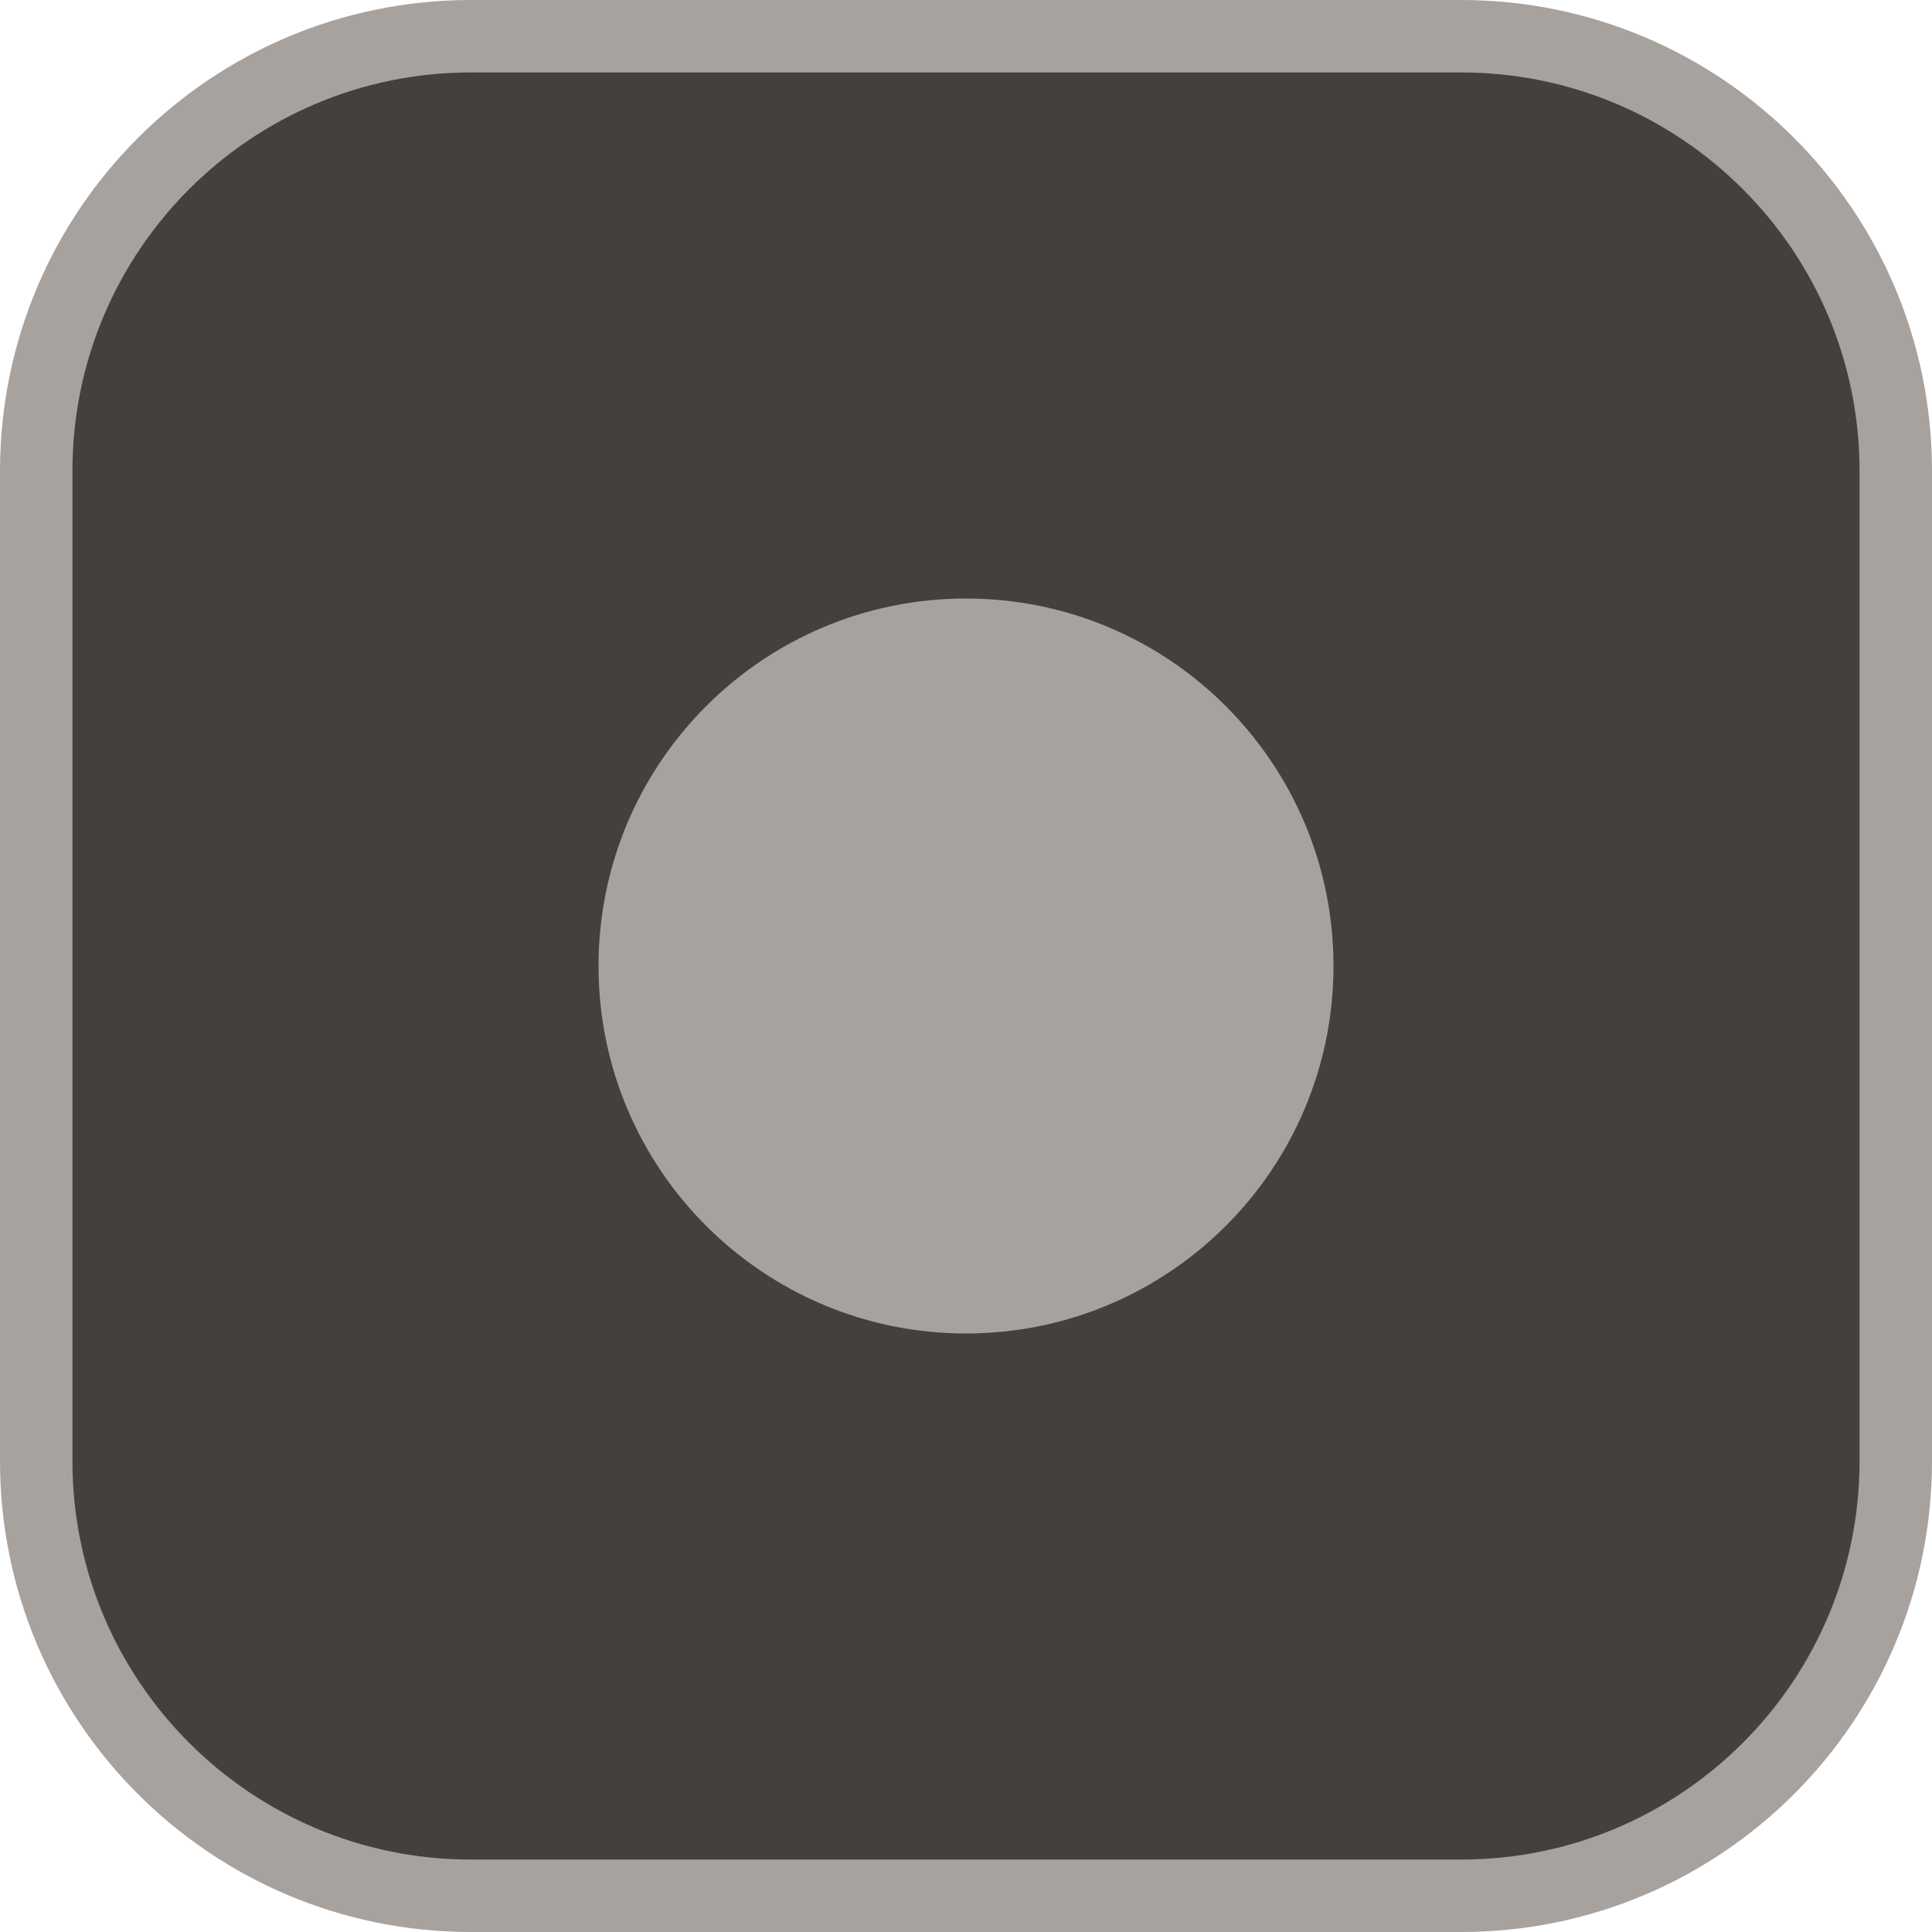
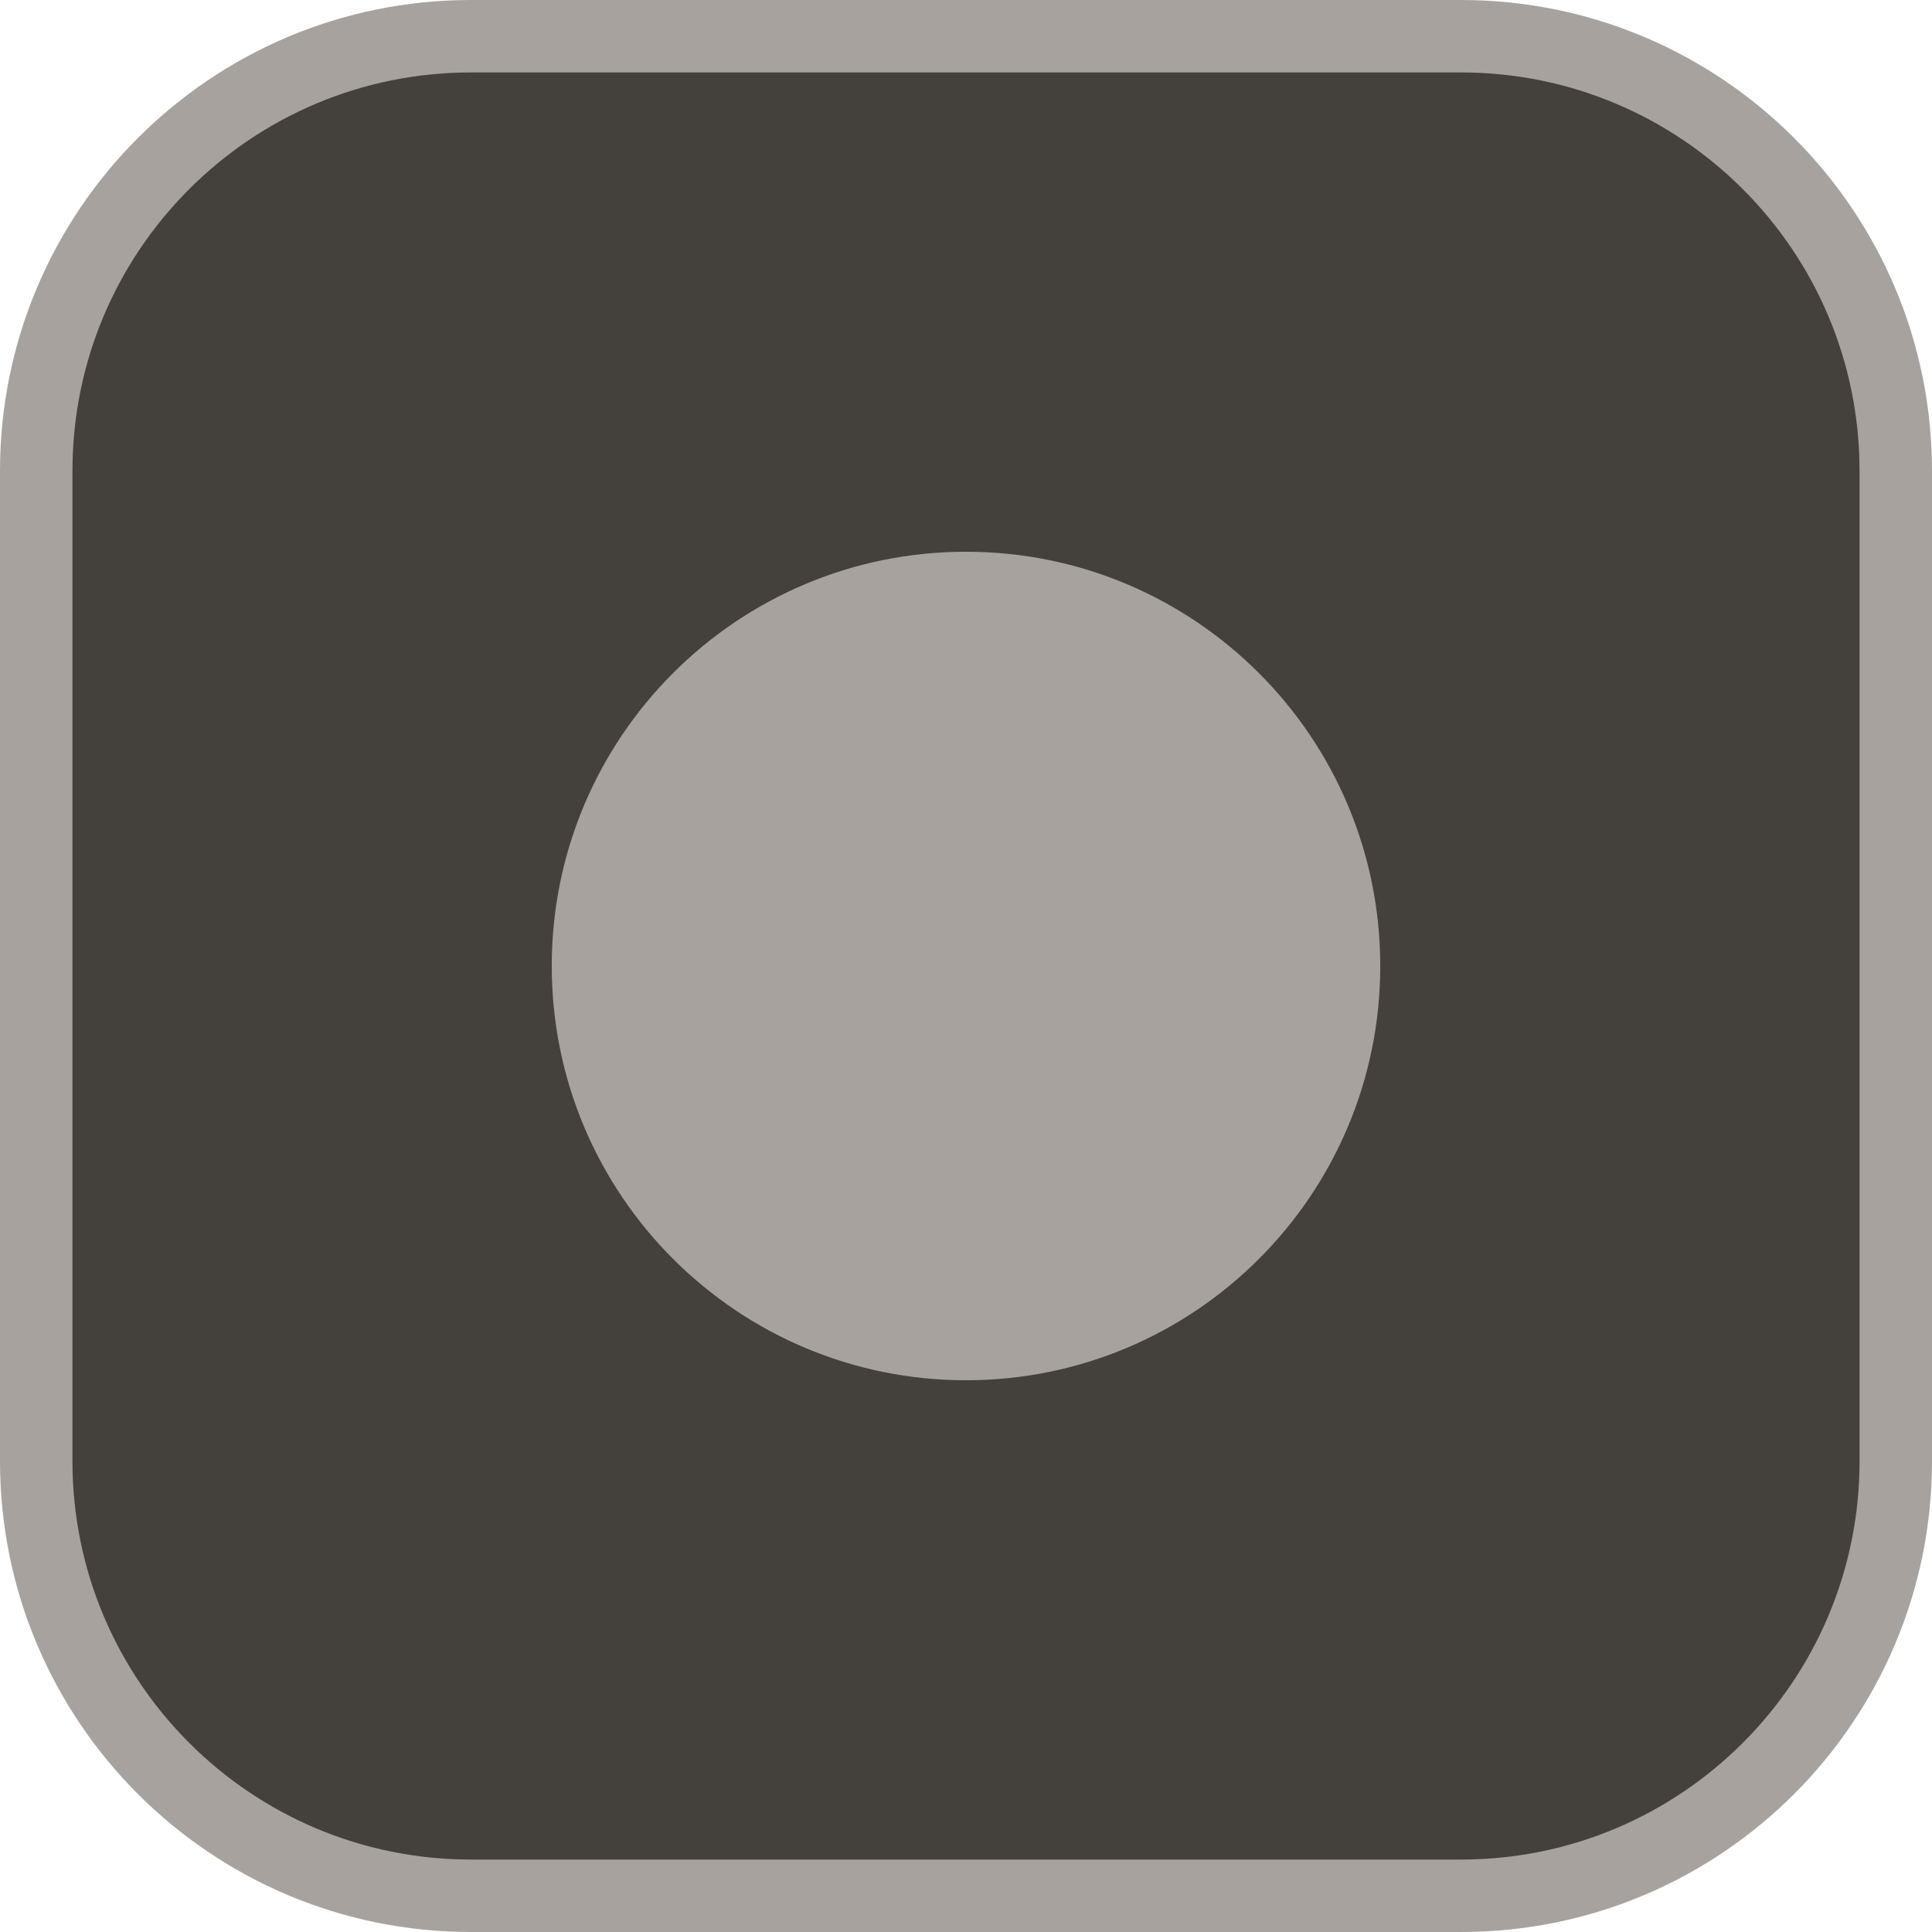
- <svg xmlns="http://www.w3.org/2000/svg" viewBox="0 0 24 24" width="24" height="24">
+ <svg xmlns="http://www.w3.org/2000/svg" viewBox="0 0 24 24" width="256" height="256">
  <rect x="0.45" y="0.45" width="23.1" height="23.1" rx="5.4" fill="#44403c" stroke="#a8a29e" stroke-width="0.9" />
-   <g transform="translate(5.4 5.4) scale(0.55)">
+   <g transform="translate(4.56 4.56) scale(0.62)">
    <g fill="#a8a29e" stroke="#a8a29e" stroke-width=".6" stroke-linecap="round" stroke-linejoin="round">
      <circle cx="12" cy="12" r="8" />
    </g>
  </g>
</svg>
